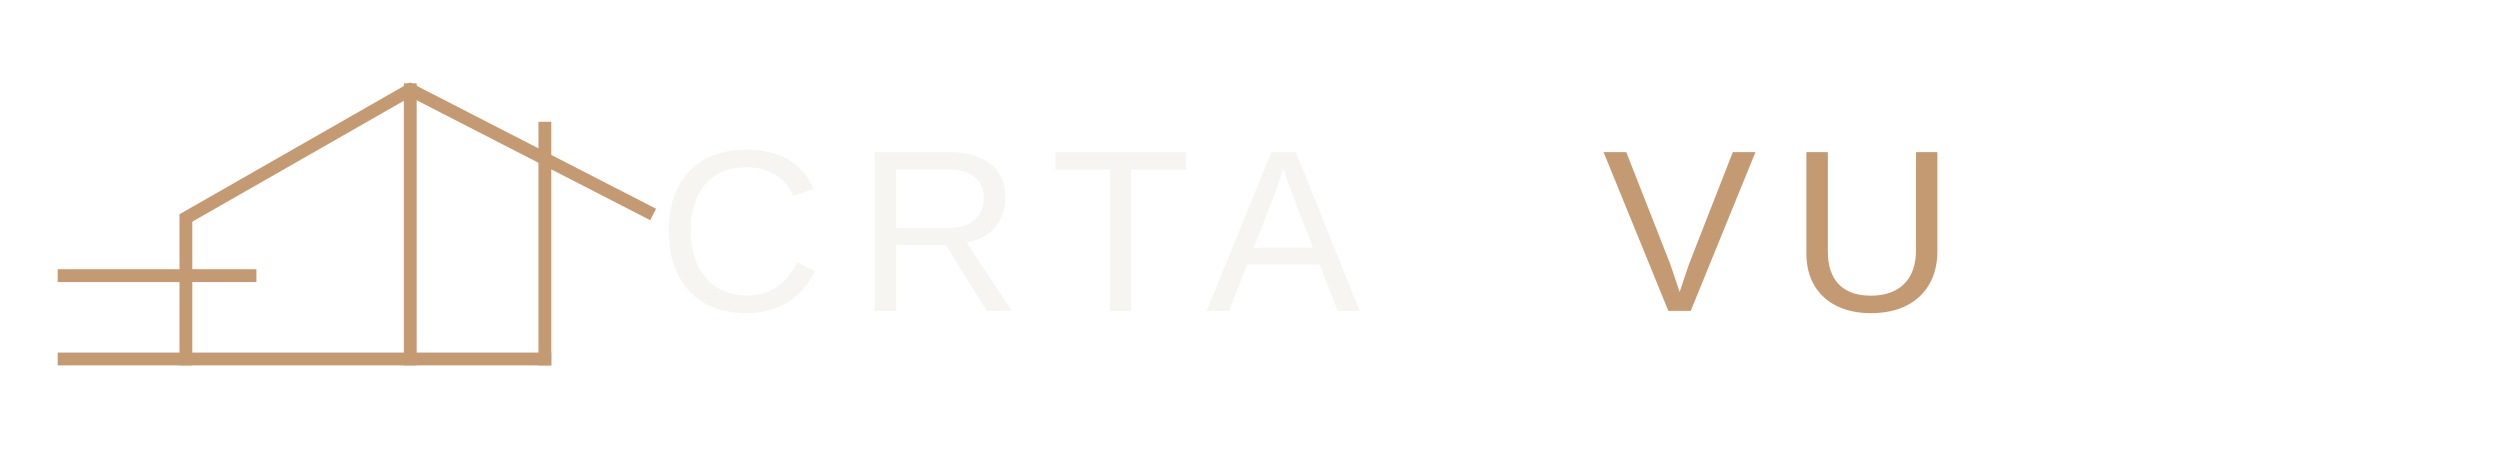
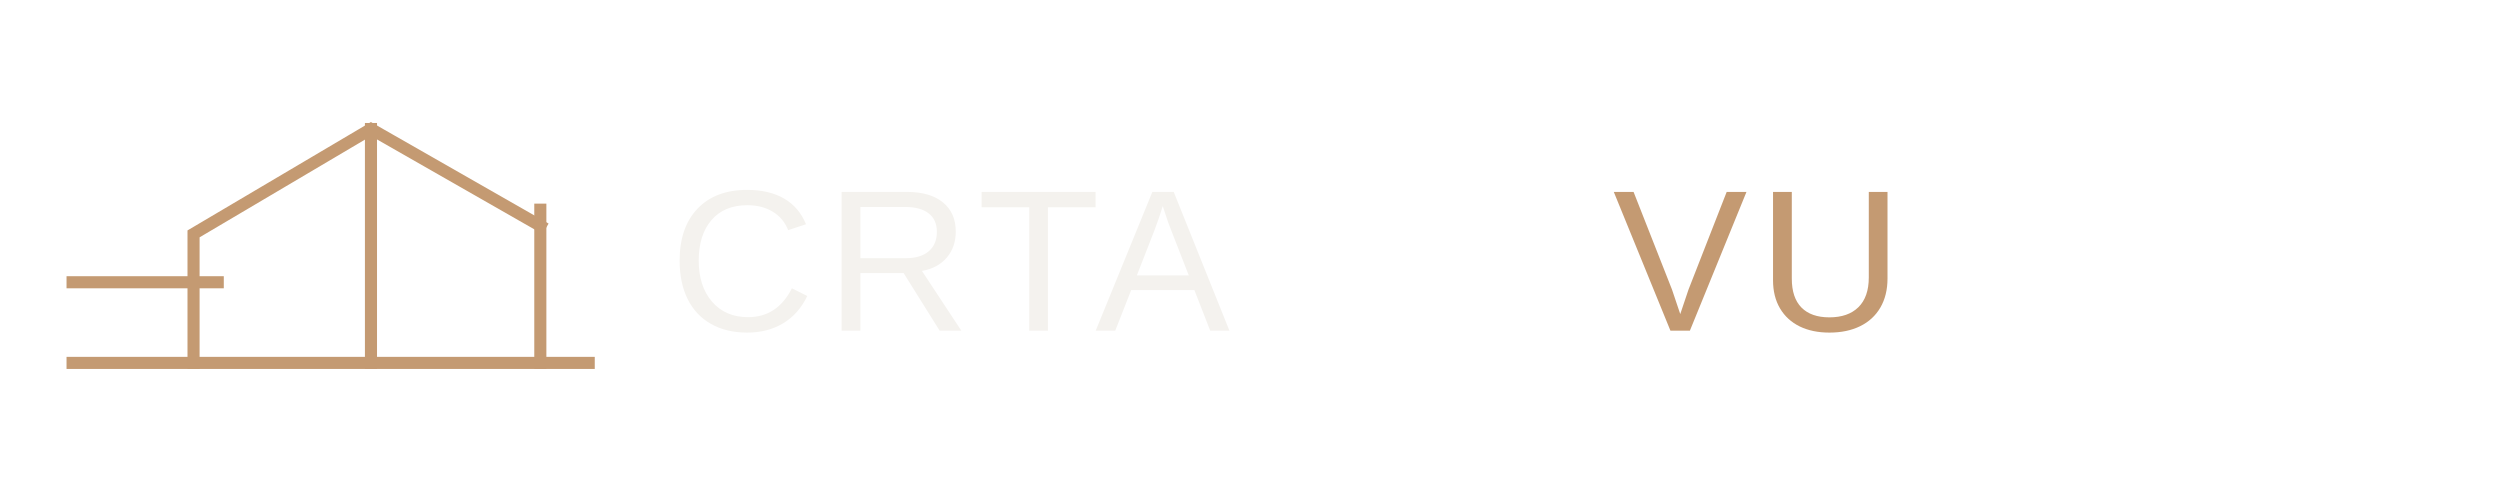
- <svg xmlns="http://www.w3.org/2000/svg" viewBox="0 0 780 140" role="img" aria-labelledby="title desc">
-   <g fill="none" stroke="#C49A72" stroke-width="4" stroke-linecap="square" stroke-linejoin="miter">
-     <path d="M20 112H170" />
-     <path d="M58 112V68l70-40 74 38" />
-     <path d="M128 28V112" />
-     <path d="M170 112V40" />
-     <path d="M20 86H78" />
+ <svg xmlns="http://www.w3.org/2000/svg" viewBox="0 0 620 120" role="img" aria-labelledby="title desc">
+   <g fill="none" stroke="#C49A72" stroke-width="3" stroke-linecap="square" stroke-linejoin="miter">
+     <path d="M18 90H146" />
+     <path d="M48 90V58l44-26 42 24" />
+     <path d="M92 32V90" />
+     <path d="M134 52V90" />
+     <path d="M18 70H54" />
  </g>
-   <g font-family="Segoe UI, Arial, Helvetica, sans-serif" font-weight="300" letter-spacing="10">
-     <text x="205" y="97" font-size="72" fill="#F6F5F1">CRTA</text>
-     <text x="500" y="97" font-size="72" fill="#C49A72">VU</text>
+   <g font-family="Helvetica Neue, Segoe UI, Arial, sans-serif" font-weight="300">
+     <text x="166" y="82" font-size="50" letter-spacing="2.5" fill="#F4F2EE">CRTA</text>
+     <text x="400" y="82" font-size="50" letter-spacing="2.5" fill="#C49A72">VU</text>
  </g>
</svg>
